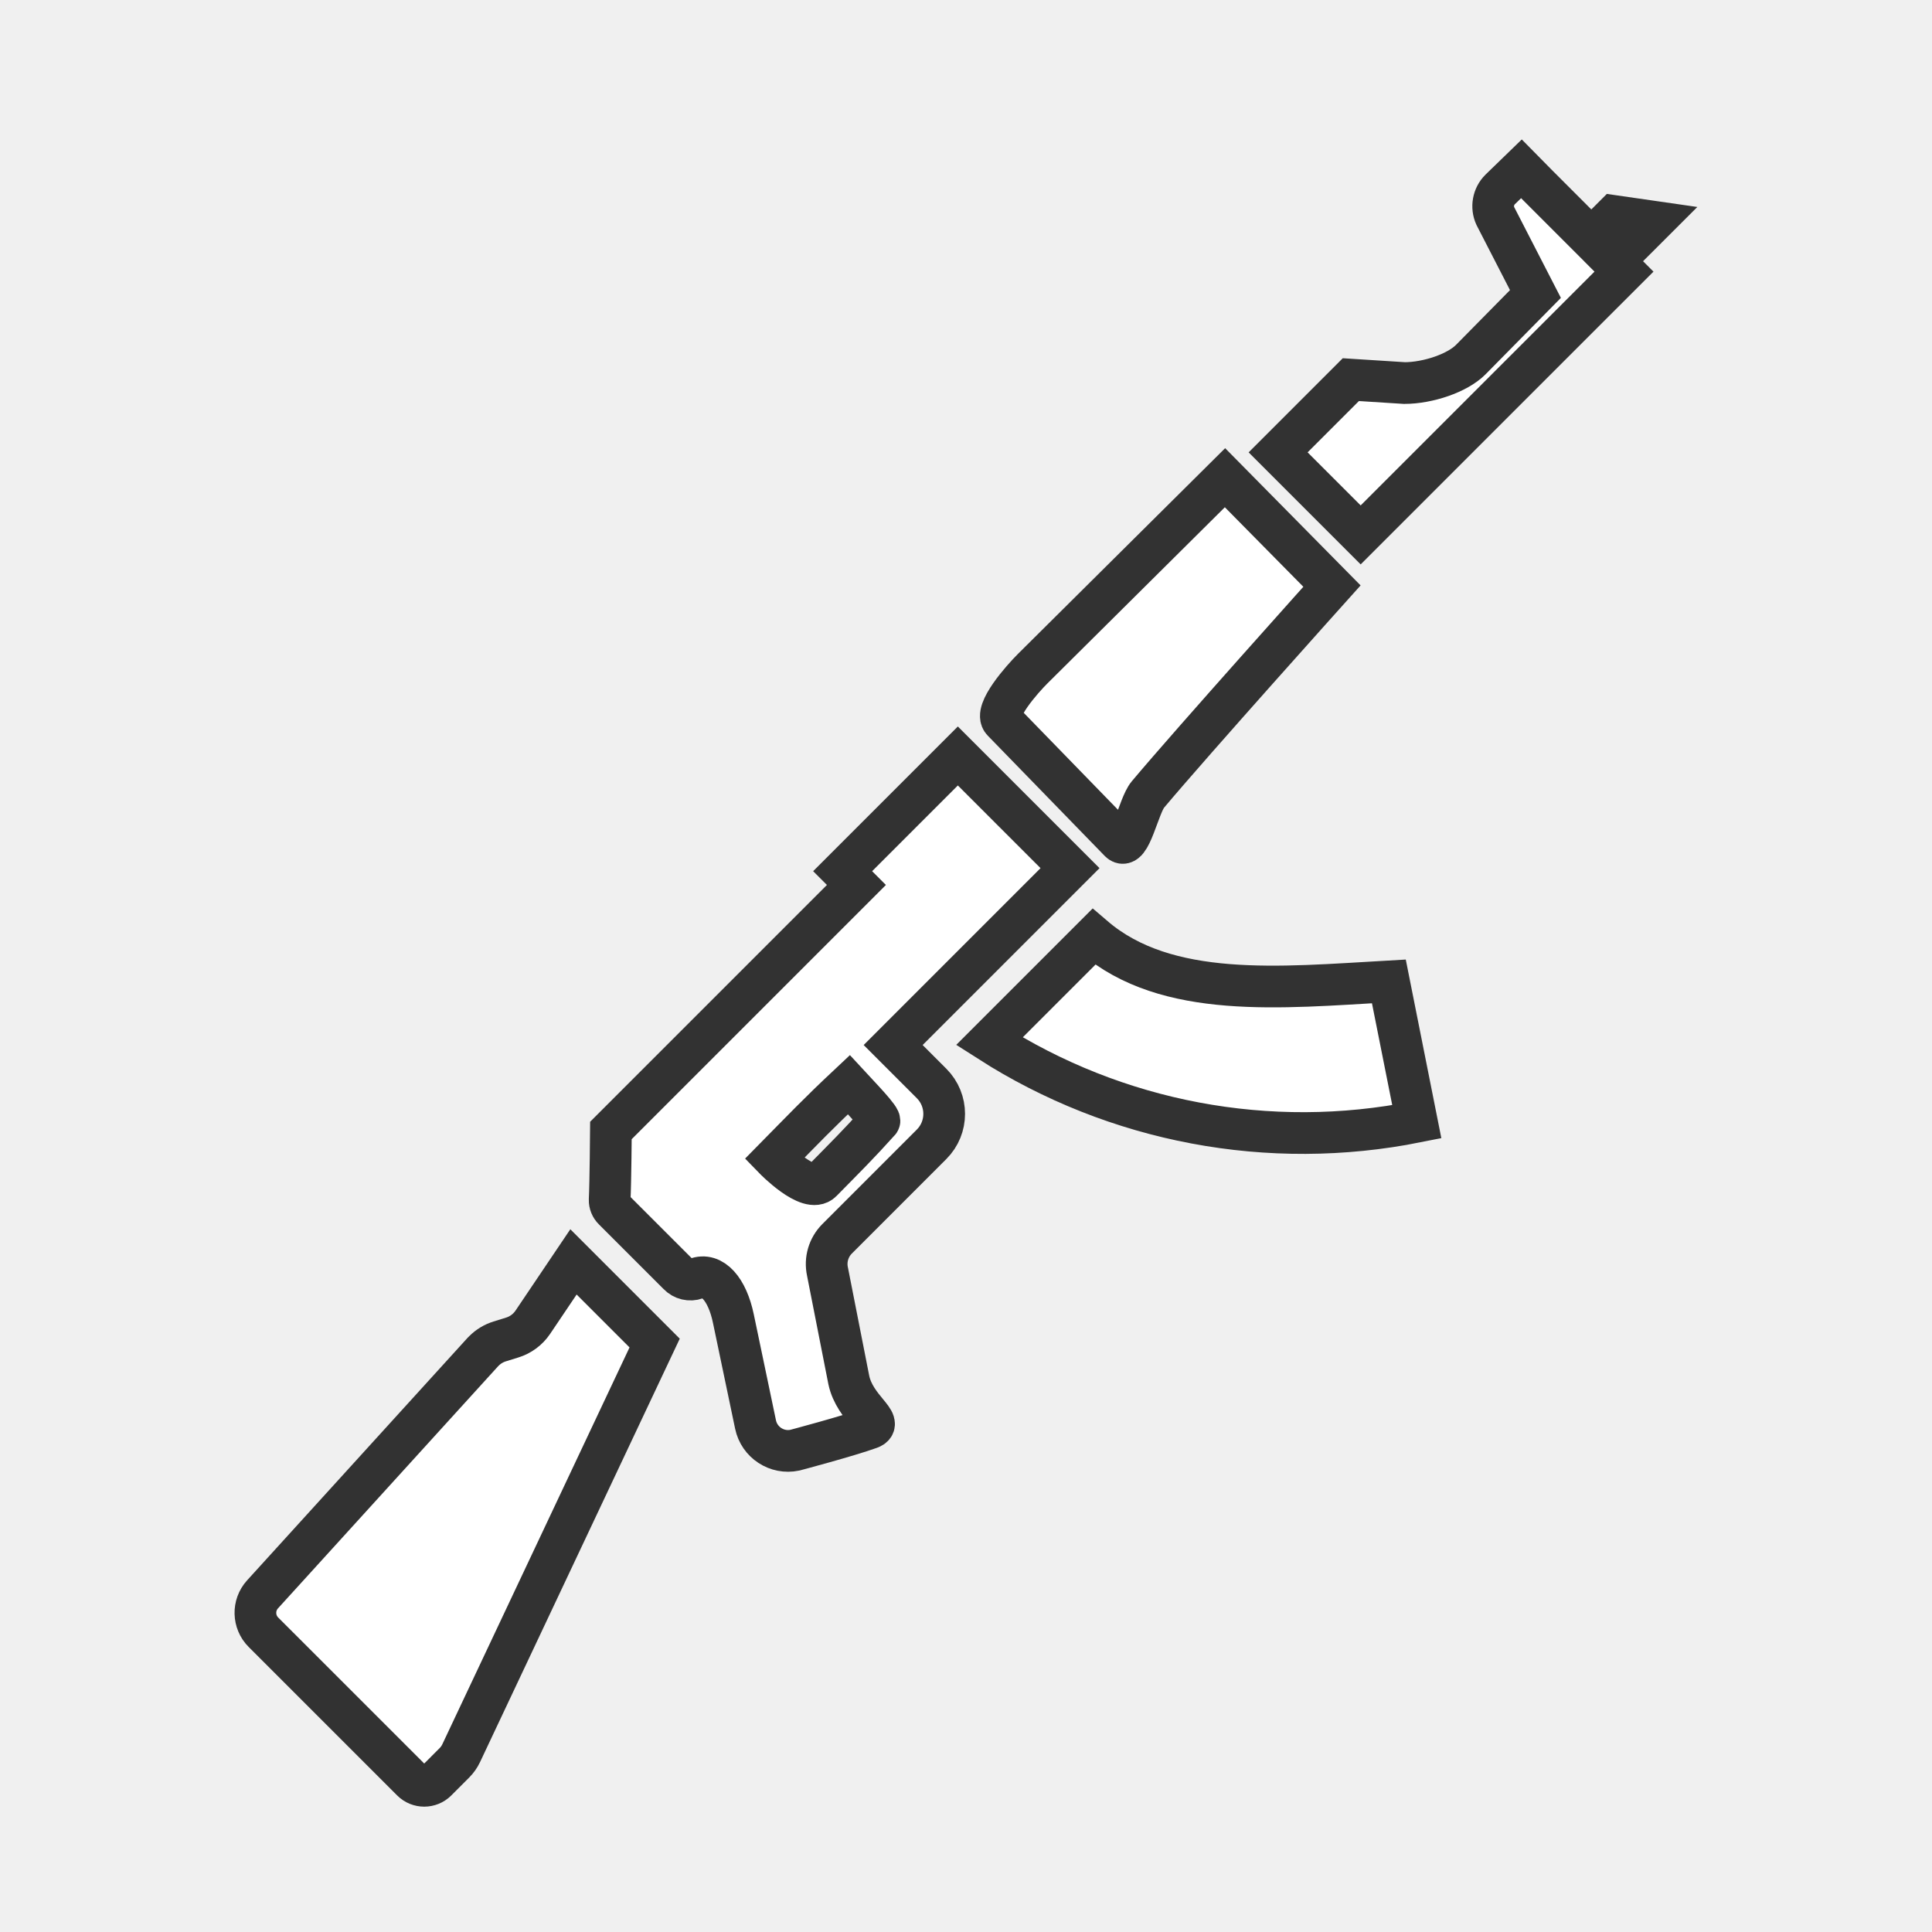
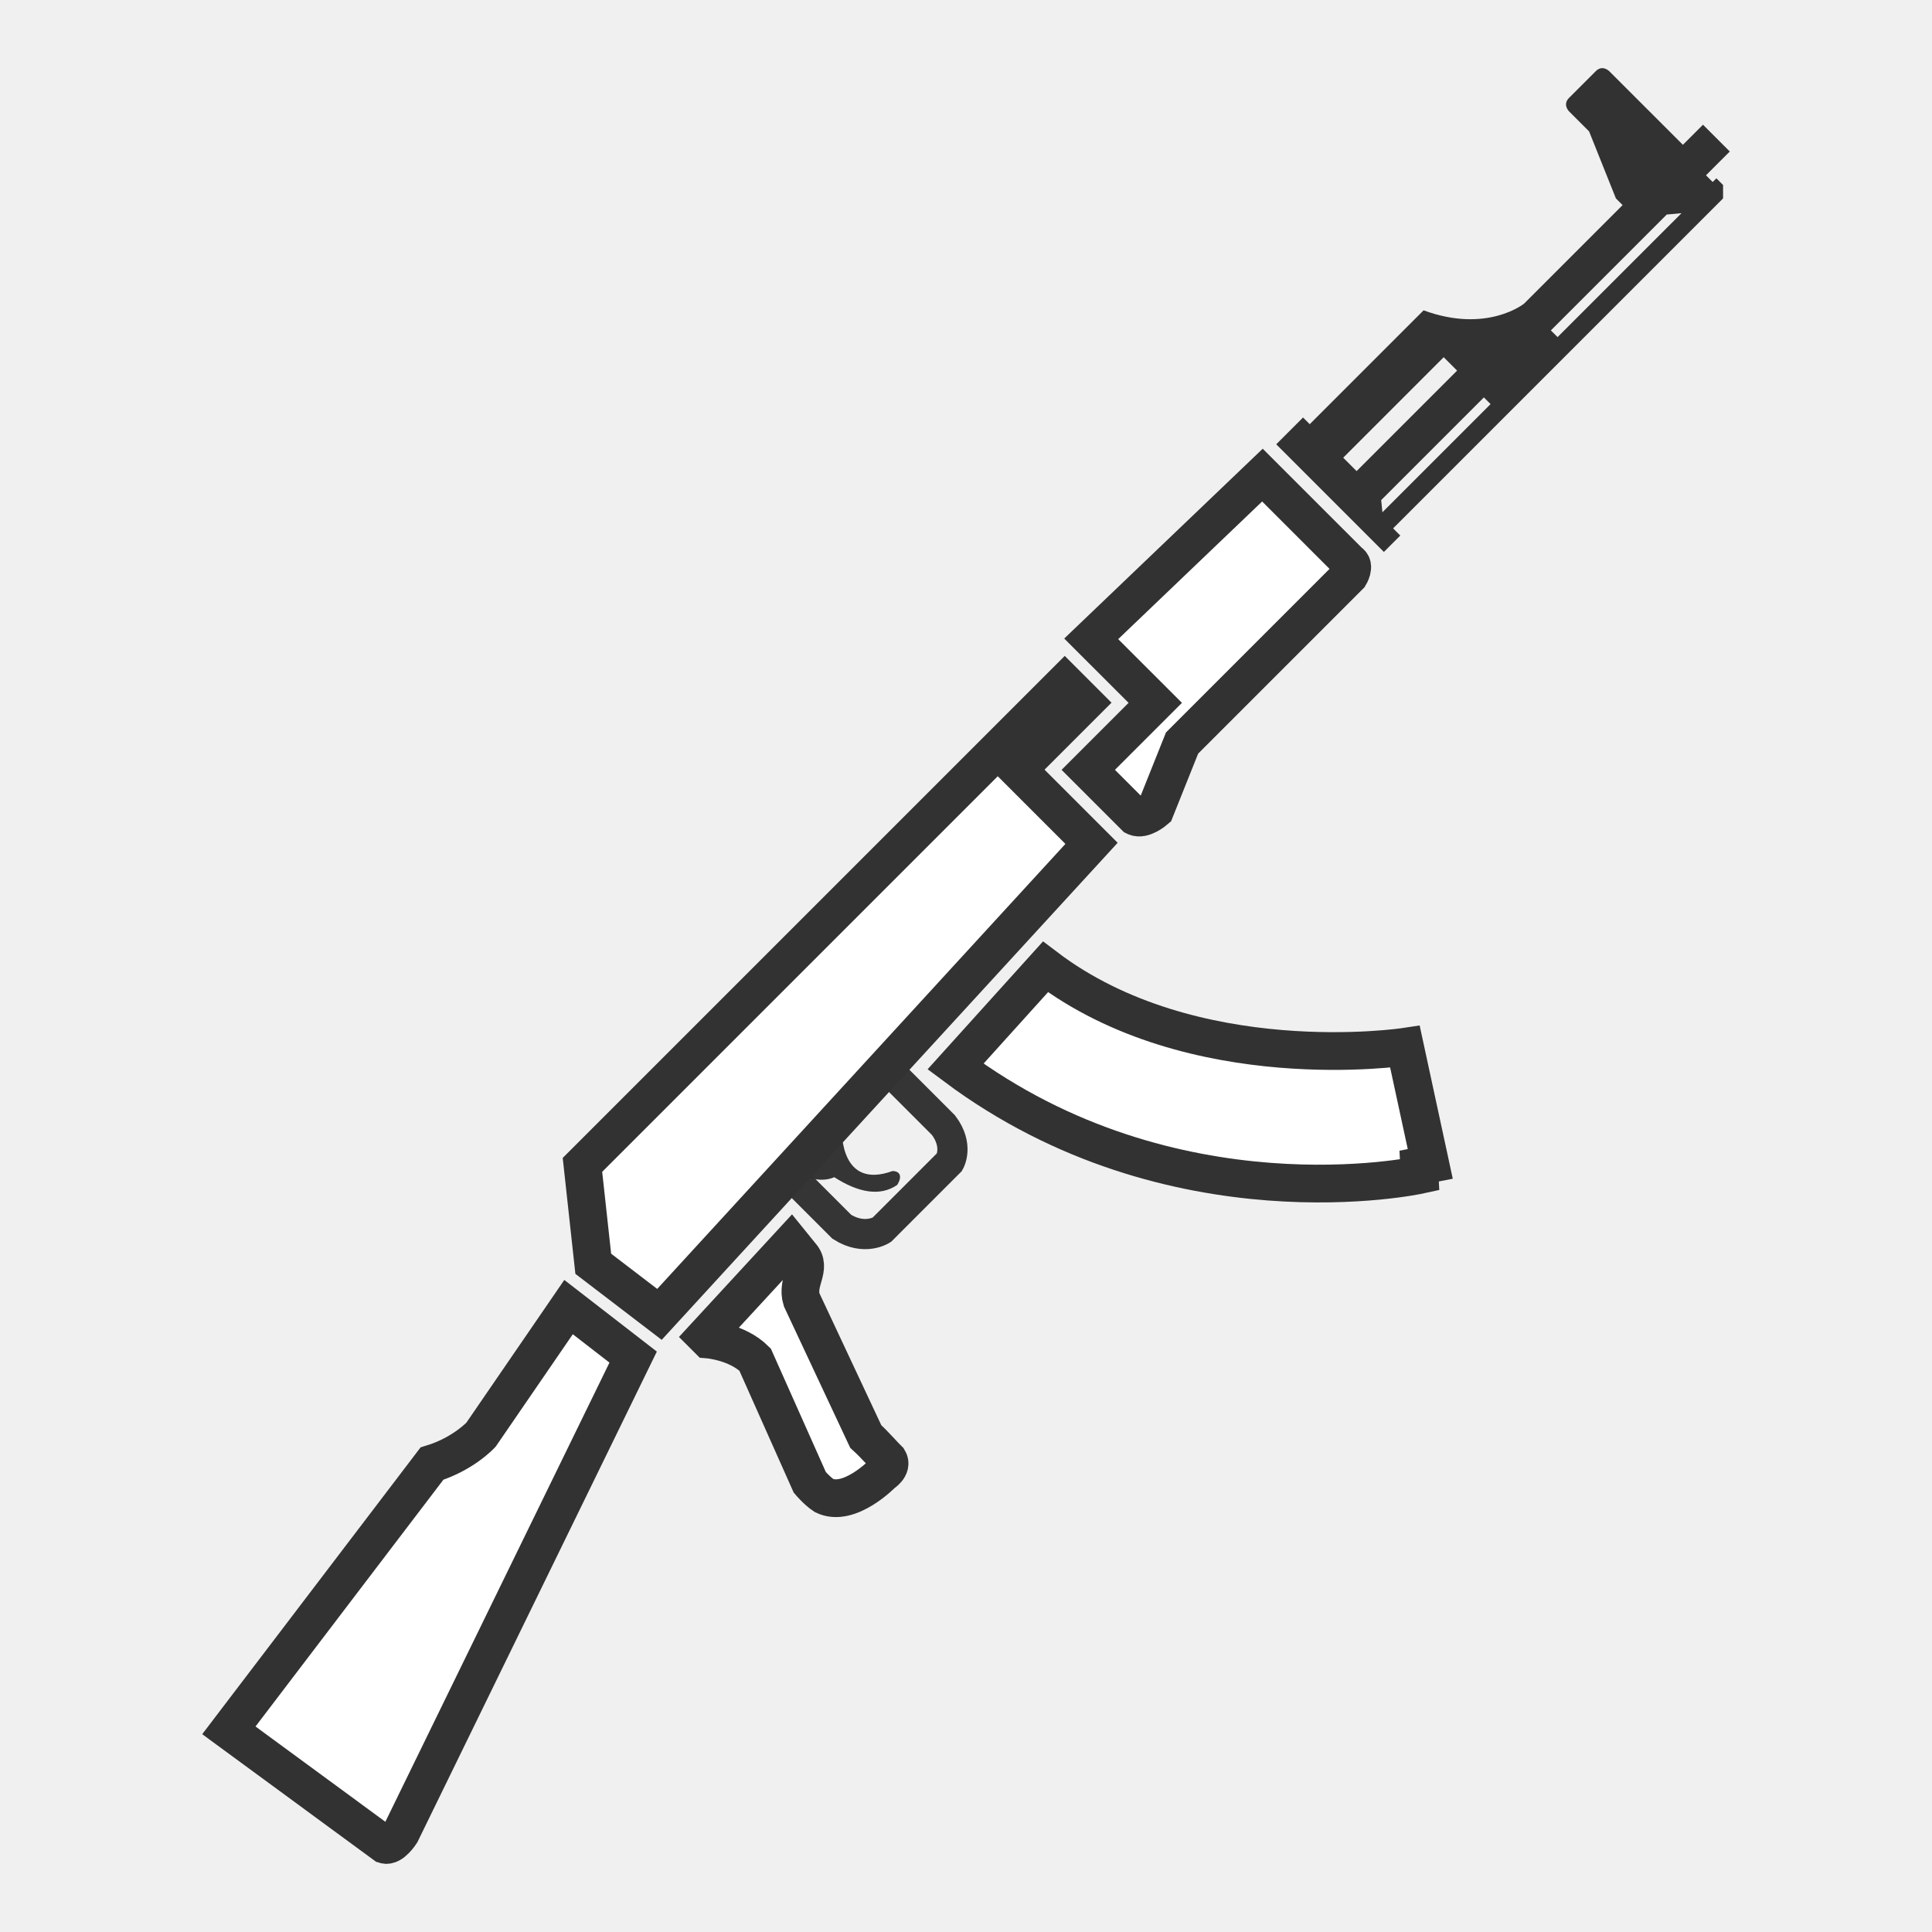
<svg xmlns="http://www.w3.org/2000/svg" width="128" height="128">
-   <path d="M72.467 62.066l-6.921 6.921a38.535 38.535 0 0 0 28.322 5.333l-1.852-9.3c-7.18.409-14.721 1.189-19.549-2.954zM40.392 79.494a.866.866 0 0 0 .26.643l4.298 4.298c.301.314.758.422 1.168.276 1.083-.425 2.066.708 2.47 2.65l1.468 7.013a2.2 2.2 0 0 0 2.604 1.705s3.525-.934 4.97-1.457c1.003-.364-.994-1.284-1.396-3.2l-1.412-7.18a2.362 2.362 0 0 1 .632-2.162l6.266-6.267a2.85 2.85 0 0 0 0-4.03l-2.546-2.547 11.718-11.719-7.432-7.432-7.633 7.633.913.913-16.265 16.265s-.027 3.433-.083 4.598zm10.906-2.728c1.9-1.928 2.911-2.998 4.94-4.9.625.679 2.227 2.322 2.009 2.424-1.348 1.503-2.232 2.375-3.808 3.977-.848.862-3.141-1.501-3.141-1.501zm-20.743 39.386a2.28 2.28 0 0 1-.45.64l-1.184 1.185c-.45.45-1.18.45-1.63 0l-9.836-9.835a1.821 1.821 0 0 1-.06-2.513L31.986 89.58l.084-.084c.29-.289.646-.503 1.038-.624l.826-.256a2.555 2.555 0 0 0 1.365-1.012l2.696-4.001 5.377 5.377zM84.679 29.97l4.818-4.818 3.562.227c1.556-.007 3.491-.657 4.379-1.55l4.289-4.351-2.66-5.17a1.564 1.564 0 0 1 .318-1.752l1.412-1.369s.48.49 1.106 1.116l3.527 3.527 1.515-1.516 2.58.372-2.622 2.62.69.69-17.445 17.443zm3.567 8.86S79.032 49.09 76.05 52.64c-.625.744-1.179 3.795-1.866 3.108l-7.757-7.978c-.614-.632 1.314-2.796 2-3.478L81.159 31.65z" fill="#fff" stroke="#323232" stroke-width="2.763" />
+   <path d="M63.305 70.66c14.418 10.763 30.748 7.184 30.748 7.184l-.03-.588.736-.144-1.677-7.761s-14.054 2.127-23.818-5.293zM58.87 96.721c.283.476-.407.908-.407.908s-2.206 2.266-3.865 1.457c-.464-.302-.947-.875-.947-.875l-3.625-8.135c-1.178-1.177-3.107-1.331-3.107-1.331l-.203-.203 5.696-6.177.648.8c.78.858-.327 1.718.048 2.941l4.25 9.065c.62.565 1.271 1.323 1.512 1.55zM39.305 83.728l4.386 3.353 28.626-31.207-4.882-4.882 4.438-4.438-1.331-1.331-31.953 31.953z" fill="#fff" stroke="#323232" stroke-width="2.5" />
+   <path d="M59.444 78.504c.407-.671.08-.92-.315-.92-3.468 1.263-3.352-2.68-3.352-2.68l-2.746 2.883c1.344.696 2.237.203 2.237.203 1.566 1.003 3.01 1.313 4.176.514z" fill="#323232" fill-opacity=".984" />
+   <path d="M58.763 70.8l3.743 3.743c1.035 1.366.407 2.441.407 2.441l-4.496 4.497s-1.141.748-2.645-.204l-3.743-3.743" fill="none" stroke="#323232" stroke-width="2" stroke-opacity=".984" />
+   <path d="M15.163 114.639l10.329 7.58c.48.15 1.066-.775 1.066-.775l15.39-31.533-4.28-3.313-5.798 8.451s-1.168 1.28-3.253 1.919zM72.1 51.004l3.107 3.106c.527.256 1.332-.443 1.332-.443l1.775-4.438 11.095-11.095s.406-.662 0-.888l-5.77-5.769-11.343 10.847 4.243 4.242z" fill="#fff" stroke="#323232" stroke-width="2.5" />
+   <path d="M103.951 6.488c-.444.444 0 .887 0 .887l1.331 1.332 1.776 4.438.443.443-6.527 6.528s-2.46 1.993-6.657.444l-7.544 7.544-.444-.444-.688.689-1.087 1.087 7.132 7.132 1.087-1.087-.476-.475 21.861-21.861v-.888l-.443-.444-.245.245-.444-.444 1.576-1.576-1.775-1.775-1.331 1.331-4.882-4.881s-.444-.444-.888 0zm-14.96 23.835l6.657-6.657.888.888-6.657 6.657zm2.516 2.81l6.804-6.804.444.444-7.167 7.167zm11.242-11.242l7.677-7.677.979-.09-8.212 8.21z" fill="#323232" />
</svg>
